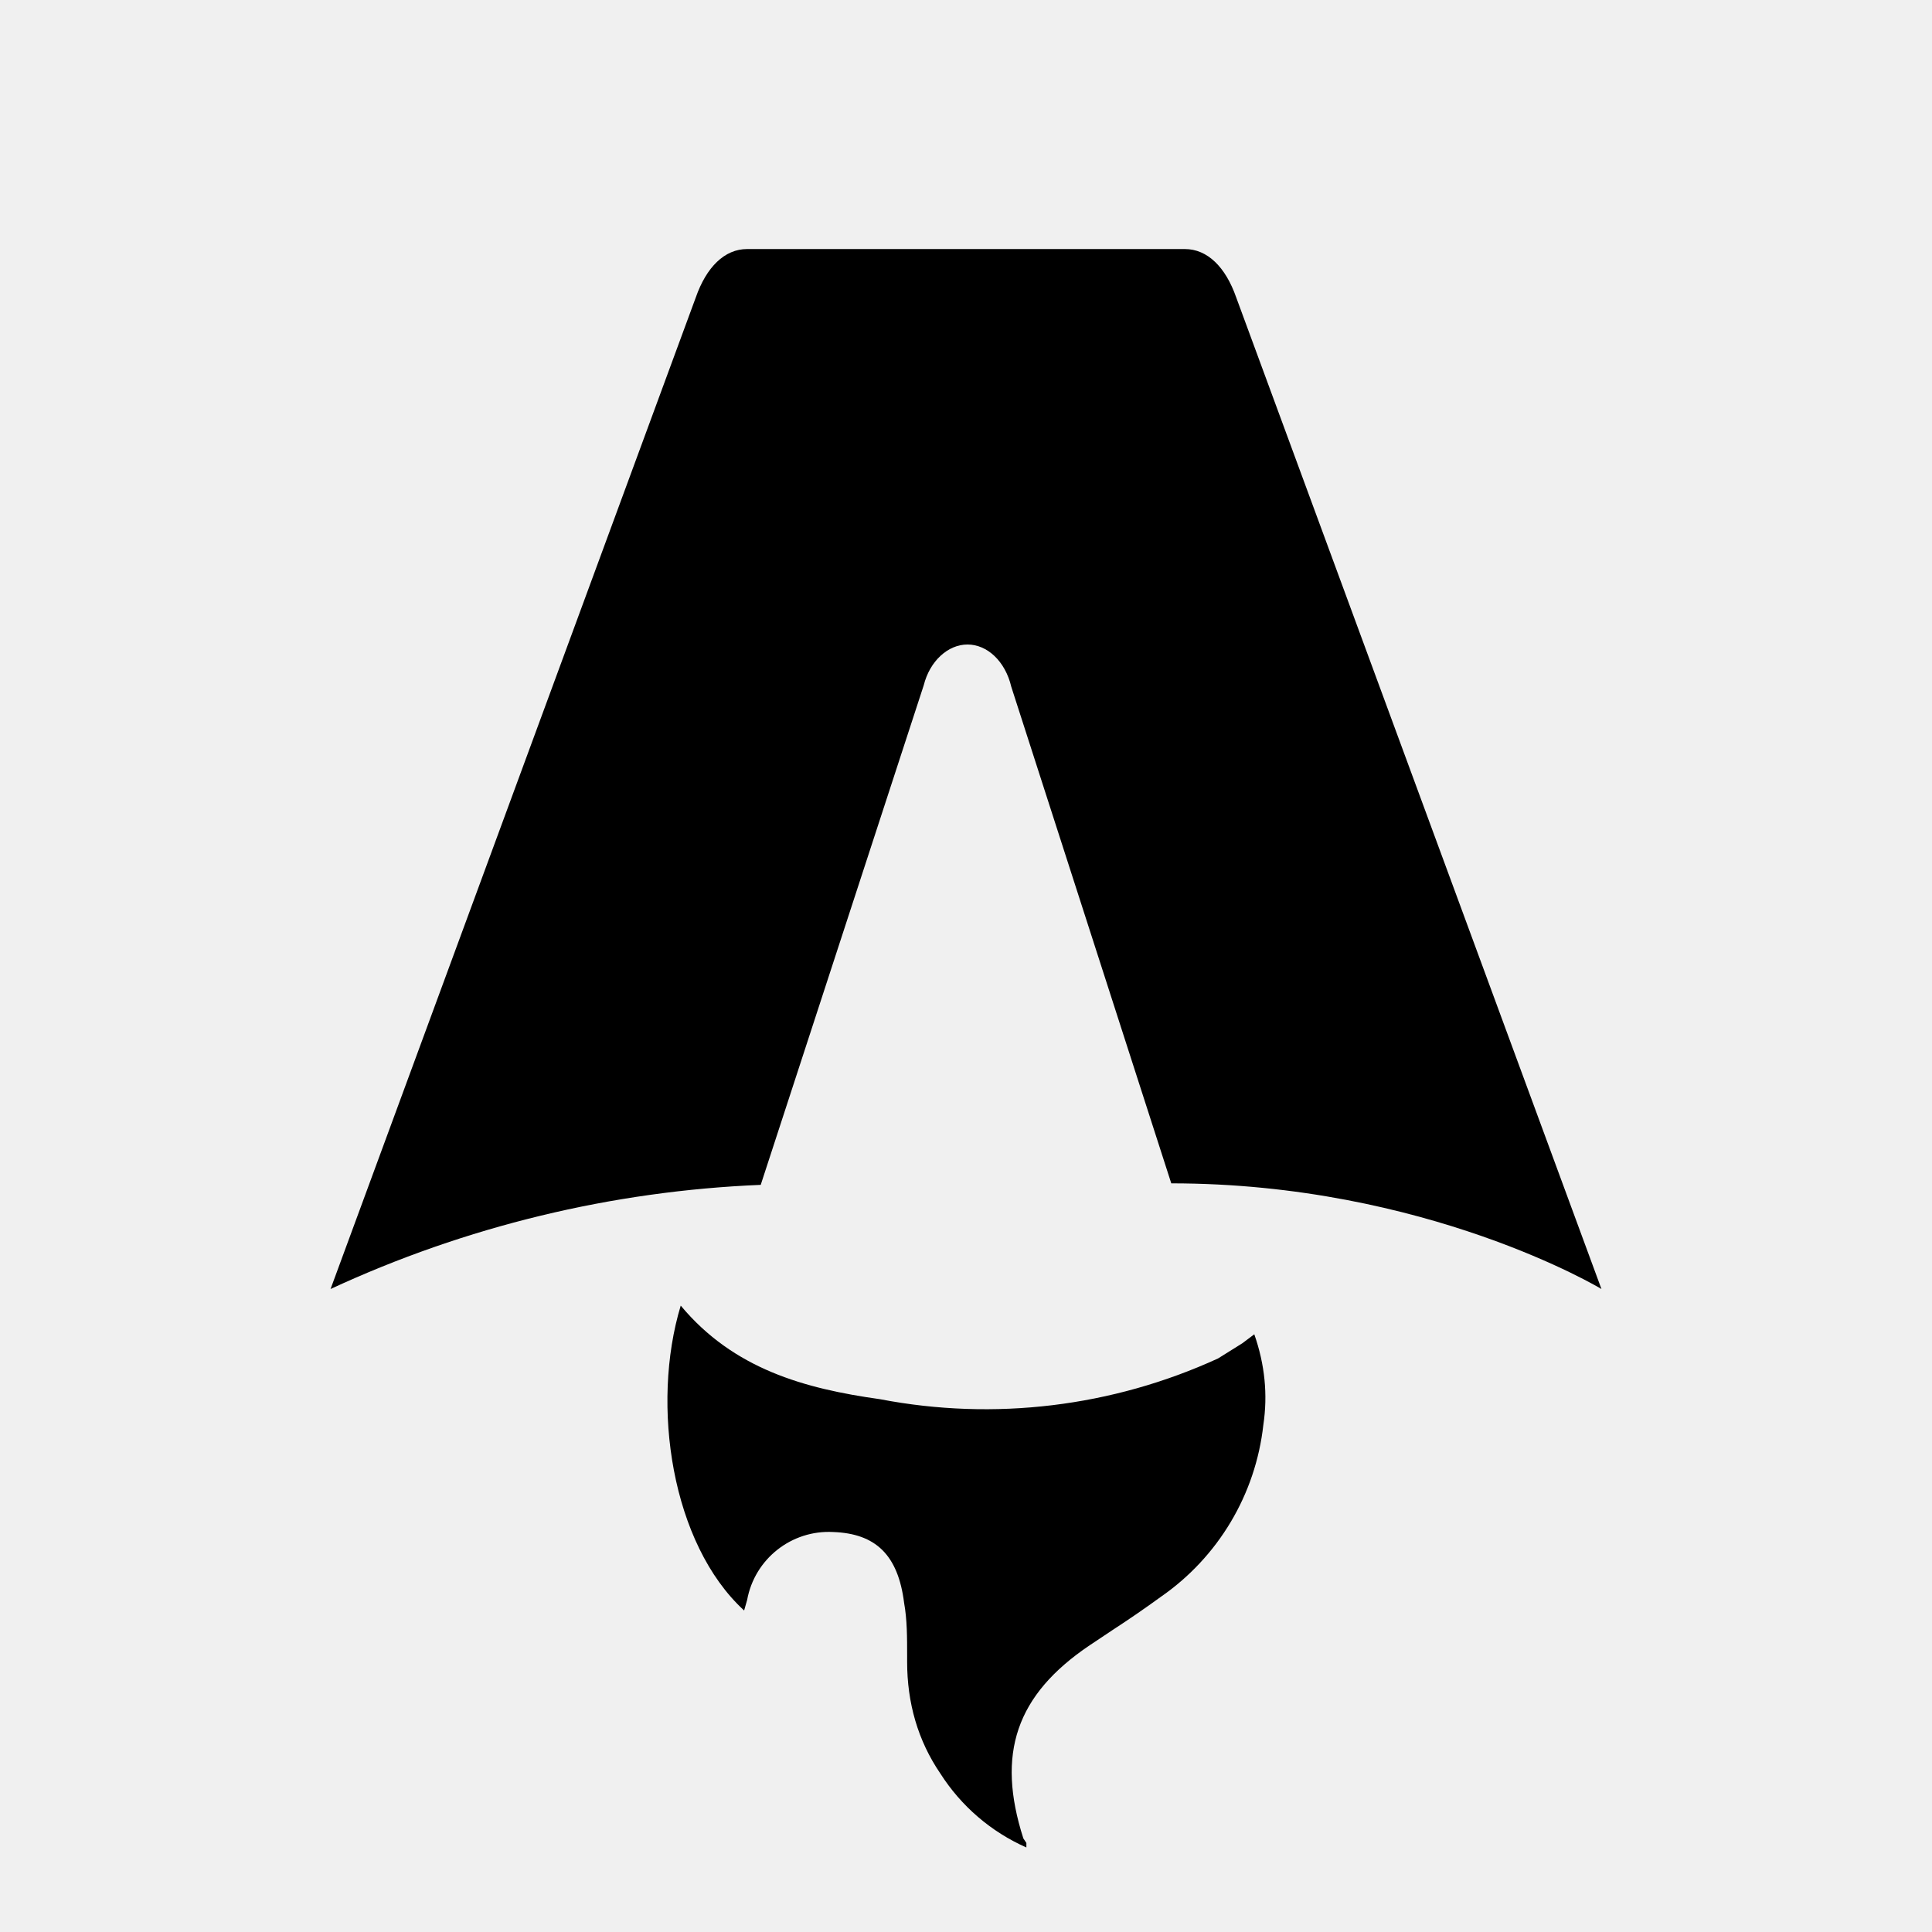
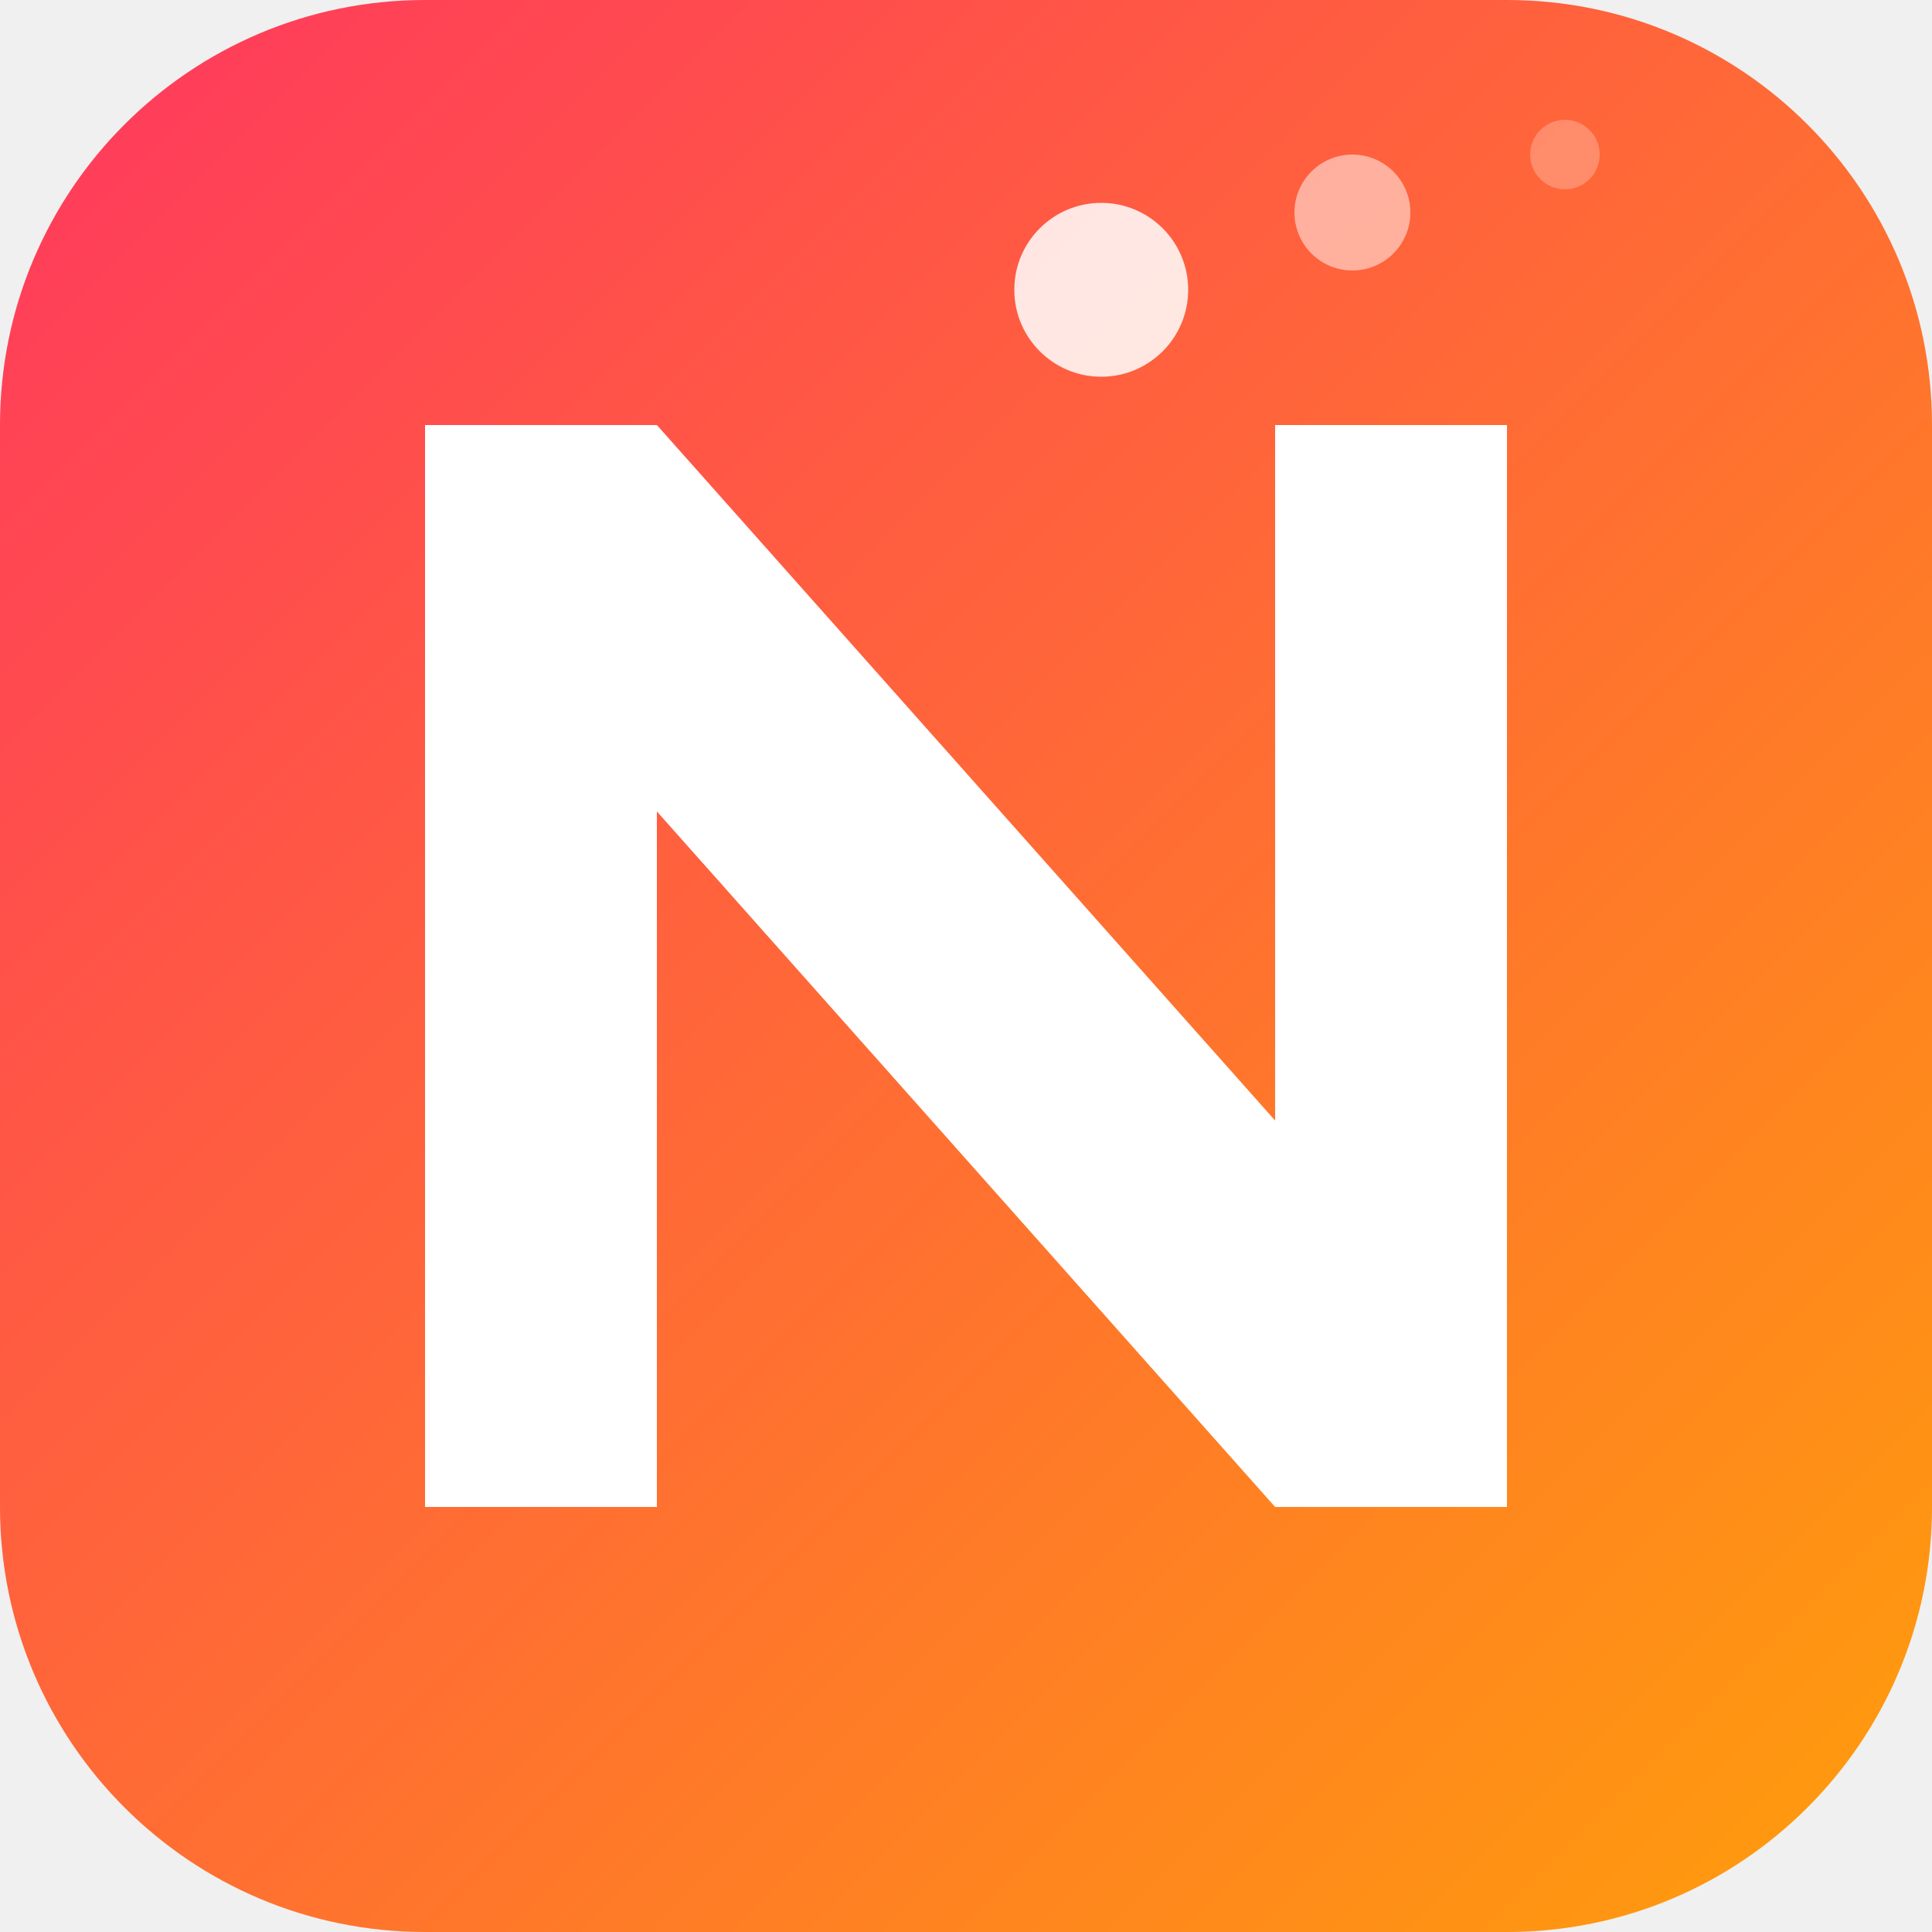
- <svg xmlns="http://www.w3.org/2000/svg" fill="none" viewBox="0 0 128 128">
-   <path d="M50.4 78.5a75.1 75.1 0 0 0-28.5 6.9l24.2-65.7c.7-2 1.9-3.2 3.4-3.2h29c1.5 0 2.7 1.2 3.4 3.2l24.2 65.7s-11.6-7-28.5-7L67 45.5c-.4-1.7-1.6-2.8-2.9-2.8-1.3 0-2.5 1.1-2.9 2.7L50.4 78.5Zm-1.1 28.2Zm-4.2-20.2c-2 6.6-.6 15.8 4.2 20.2a17.5 17.5 0 0 1 .2-.7 5.5 5.5 0 0 1 5.7-4.5c2.8.1 4.3 1.5 4.7 4.7.2 1.1.2 2.3.2 3.5v.4c0 2.7.7 5.2 2.2 7.4a13 13 0 0 0 5.7 4.9v-.3l-.2-.3c-1.8-5.6-.5-9.5 4.4-12.8l1.5-1a73 73 0 0 0 3.2-2.2 16 16 0 0 0 6.8-11.4c.3-2 .1-4-.6-6l-.8.6-1.6 1a37 37 0 0 1-22.4 2.7c-5-.7-9.7-2-13.2-6.2Z" />
-   <style>
-         path { fill: #000; }
-         @media (prefers-color-scheme: dark) {
-             path { fill: #FFF; }
-         }
-     </style>
+ <svg xmlns="http://www.w3.org/2000/svg" viewBox="0 0 100 100">
+   <defs>
+     <linearGradient id="g" x1="0%" y1="0%" x2="100%" y2="100%">
+       <stop offset="0%" stop-color="#FF375F" />
+       <stop offset="100%" stop-color="#FF9F0A" />
+     </linearGradient>
+   </defs>
+   <rect width="100" height="100" rx="22" fill="url(#g)" />
+   <path d="M22 22 L22 78 L34 78 L34 42 L66 78 L78 78 L78 22 L66 22 L66 58 L34 22 Z" fill="white" />
+   <circle cx="57" cy="15" r="4.5" fill="white" opacity="0.85" />
+   <circle cx="70" cy="11" r="3" fill="white" opacity="0.5" />
+   <circle cx="81" cy="8" r="1.8" fill="white" opacity="0.25" />
</svg>
